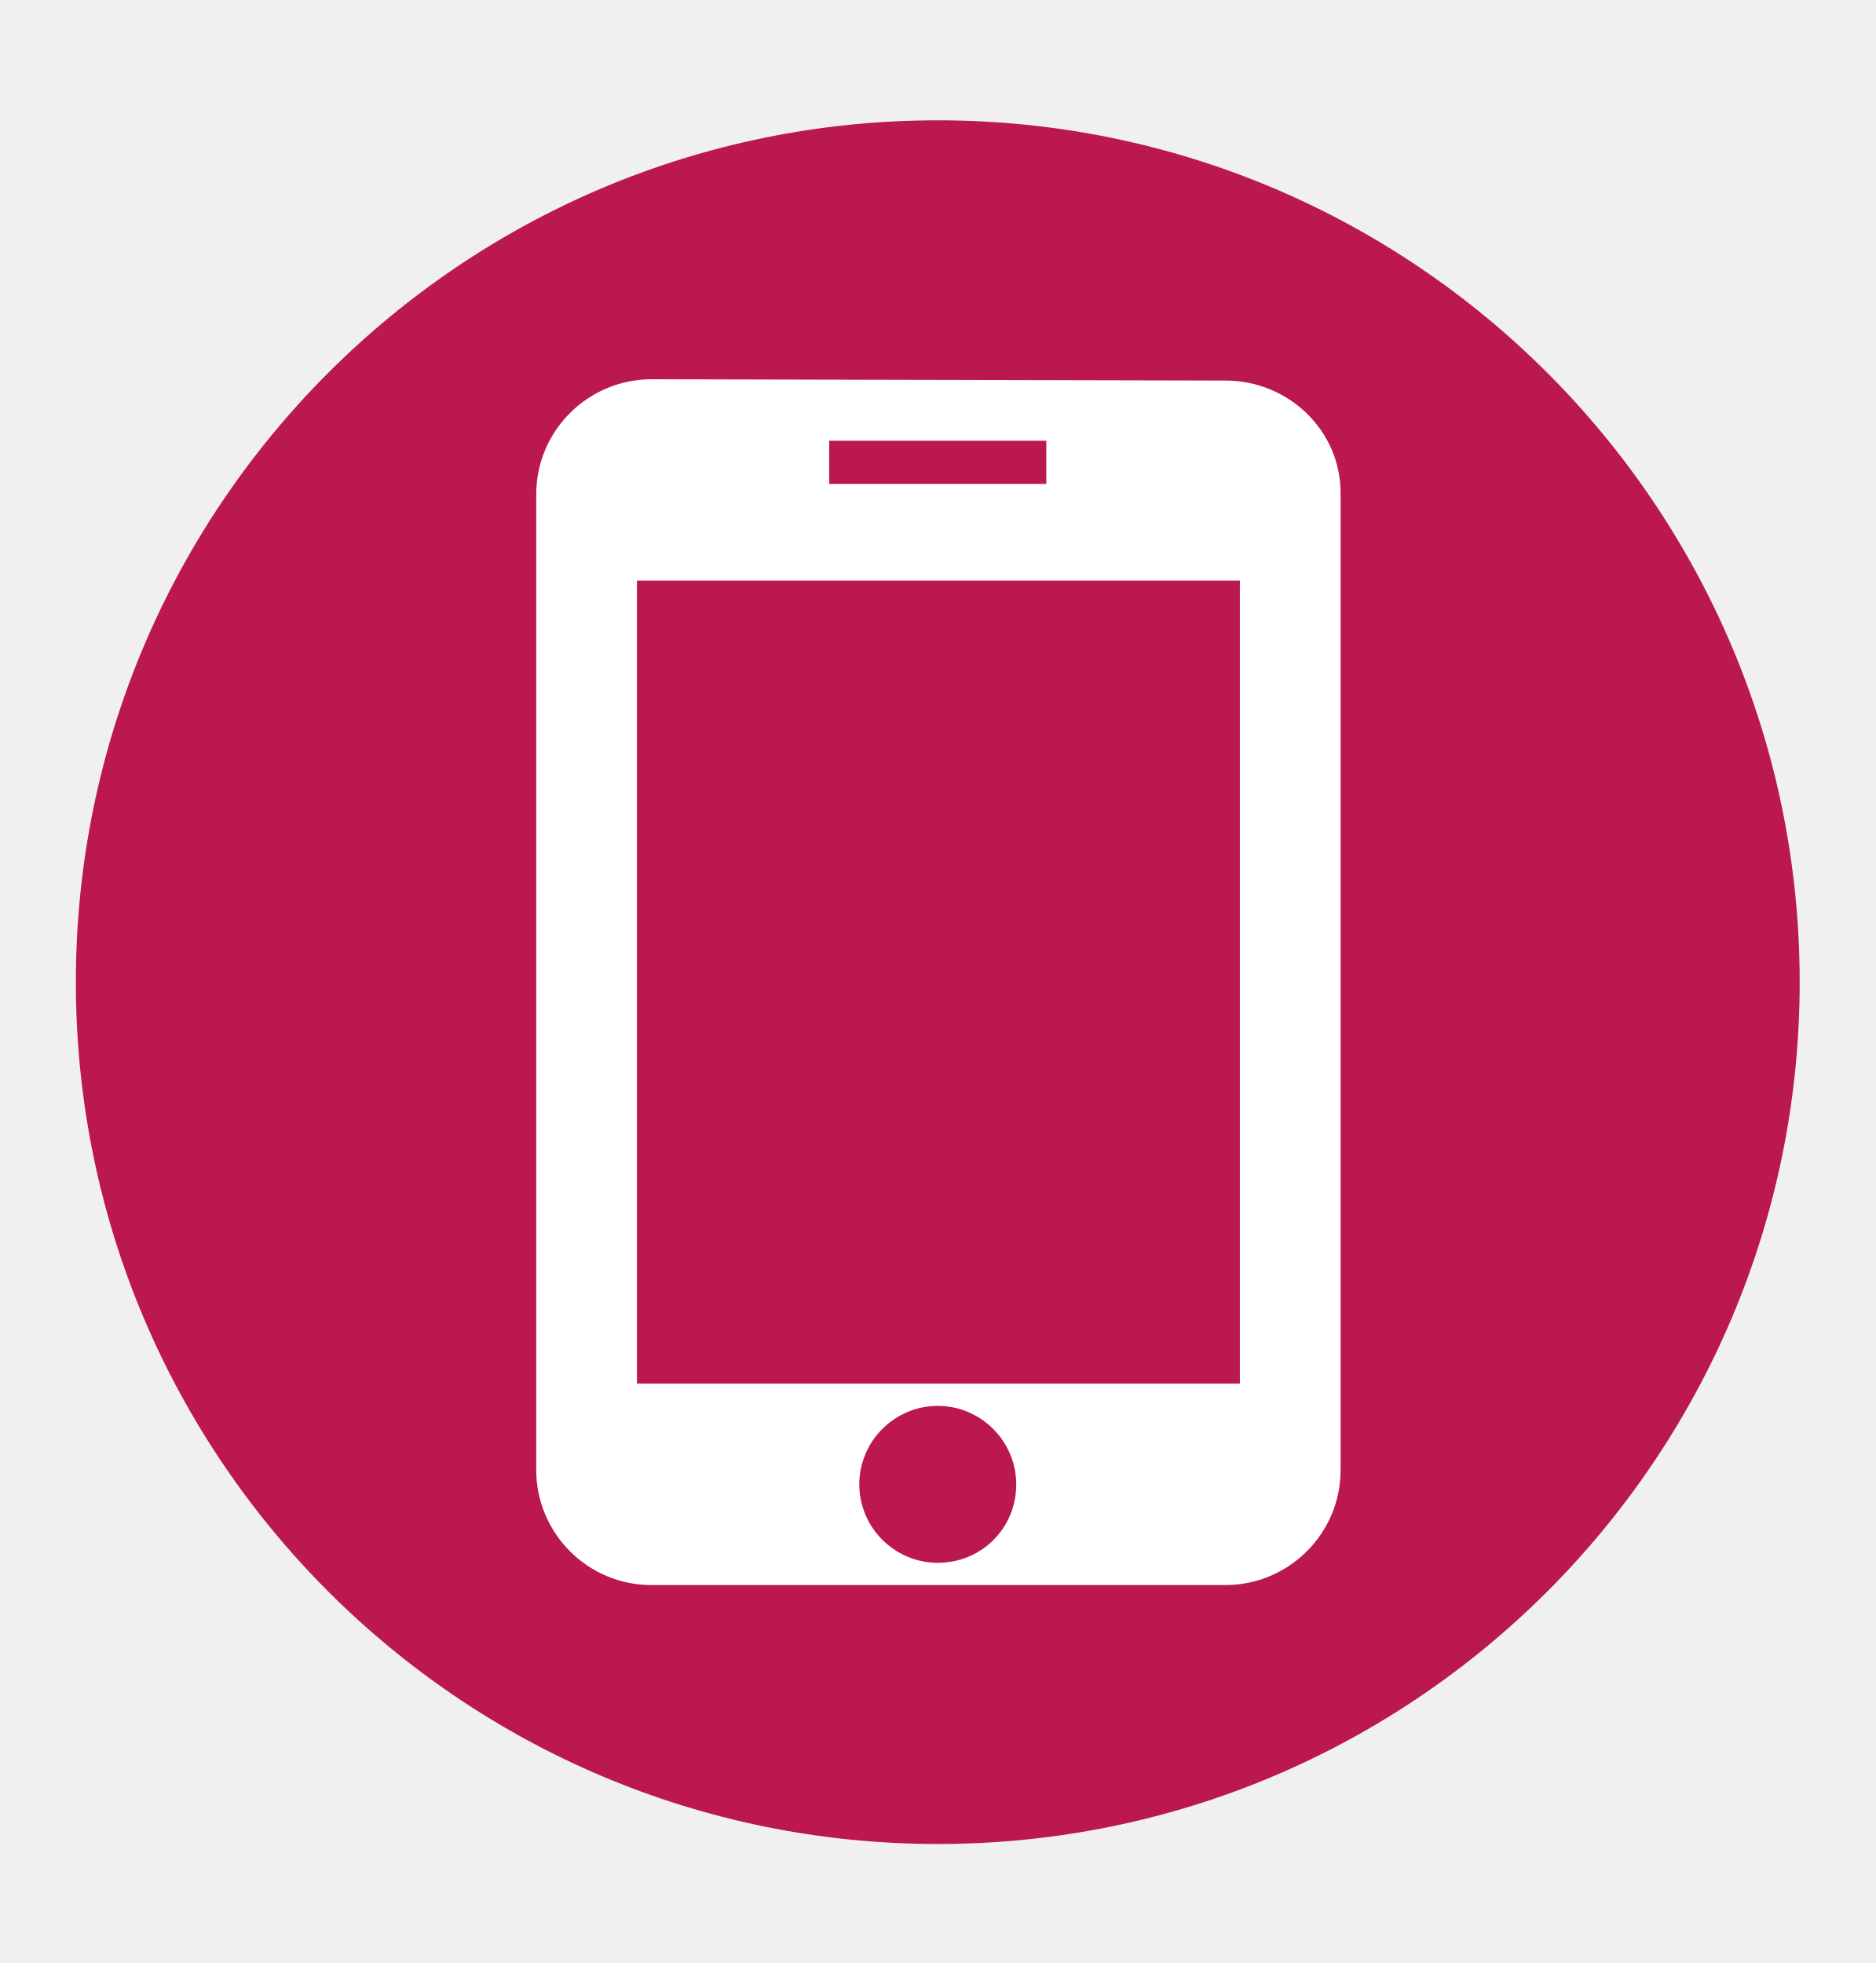
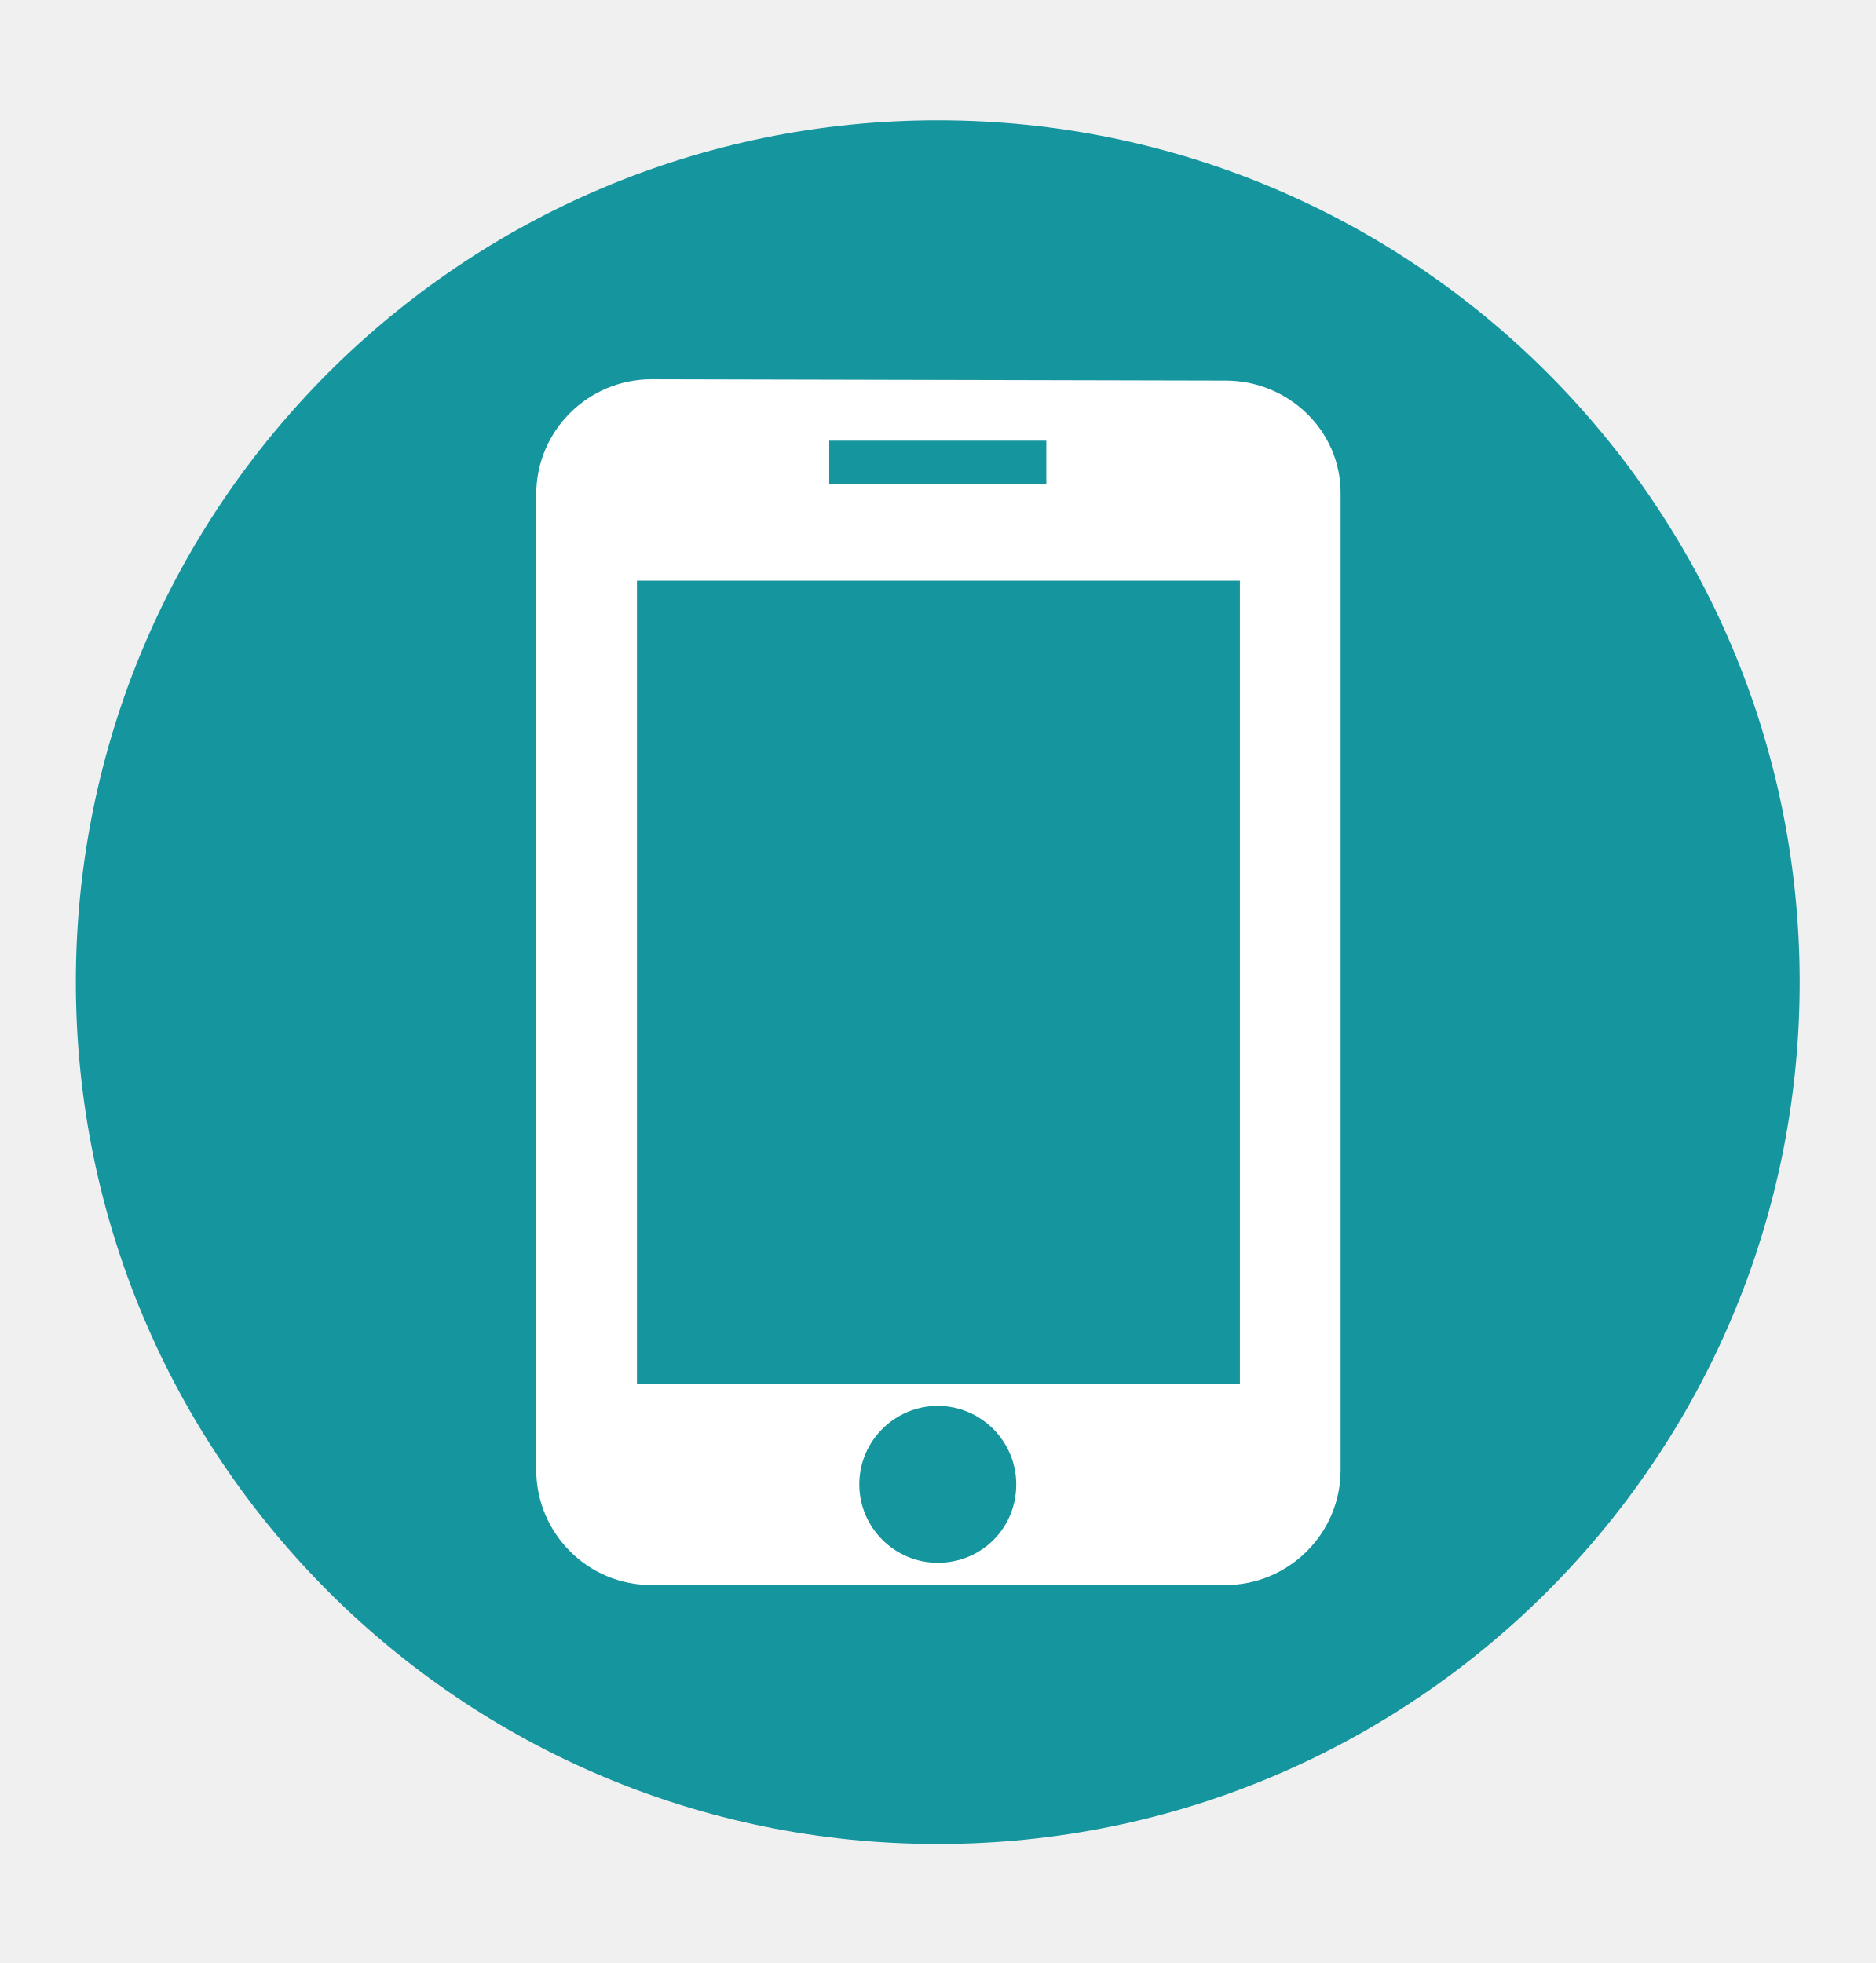
<svg xmlns="http://www.w3.org/2000/svg" version="1.1" id="Layer_1" x="0px" y="0px" viewBox="0 0 143.4 150.1" style="enable-background:new 0 0 143.4 150.1;" xml:space="preserve">
  <style type="text/css">
- 	.st0{fill:#BB184F;}
+ 	.st0{fill:#15959E;}
	.st1{fill:#FFFFFF;}
</style>
  <circle class="st0" cx="71.7" cy="75.1" r="65.9" />
-   <path class="st1" d="M93.7,29.1L49.8,29c-4.8,0-8.8,3.9-8.8,8.8v74.6c0,4.8,3.9,8.8,8.8,8.8h43.9c4.8,0,8.8-3.9,8.8-8.8V37.7  C102.5,32.9,98.5,29.1,93.7,29.1z M63.4,33.7H80V37H63.4V33.7z M71.7,119.5c-3.3,0-6-2.7-6-6c0-3.3,2.7-6,6-6c3.3,0,6,2.7,6,6  C77.7,116.9,75,119.5,71.7,119.5z M94.8,105.8H48.7V44.4h46.1V105.8z" />
+   <path class="st1" d="M93.7,29.1L49.8,29C45,29,41,32.9,41,37.8v74.6c0,4.8,3.9,8.8,8.8,8.8h43.9c4.8,0,8.8-3.9,8.8-8.8V37.7  C102.5,32.9,98.5,29.1,93.7,29.1z M63.4,33.7H80V37H63.4V33.7z M71.7,119.5c-3.3,0-6-2.7-6-6s2.7-6,6-6s6,2.7,6,6  C77.7,116.9,75,119.5,71.7,119.5z M94.8,105.8H48.7V44.4h46.1V105.8z" />
</svg>
